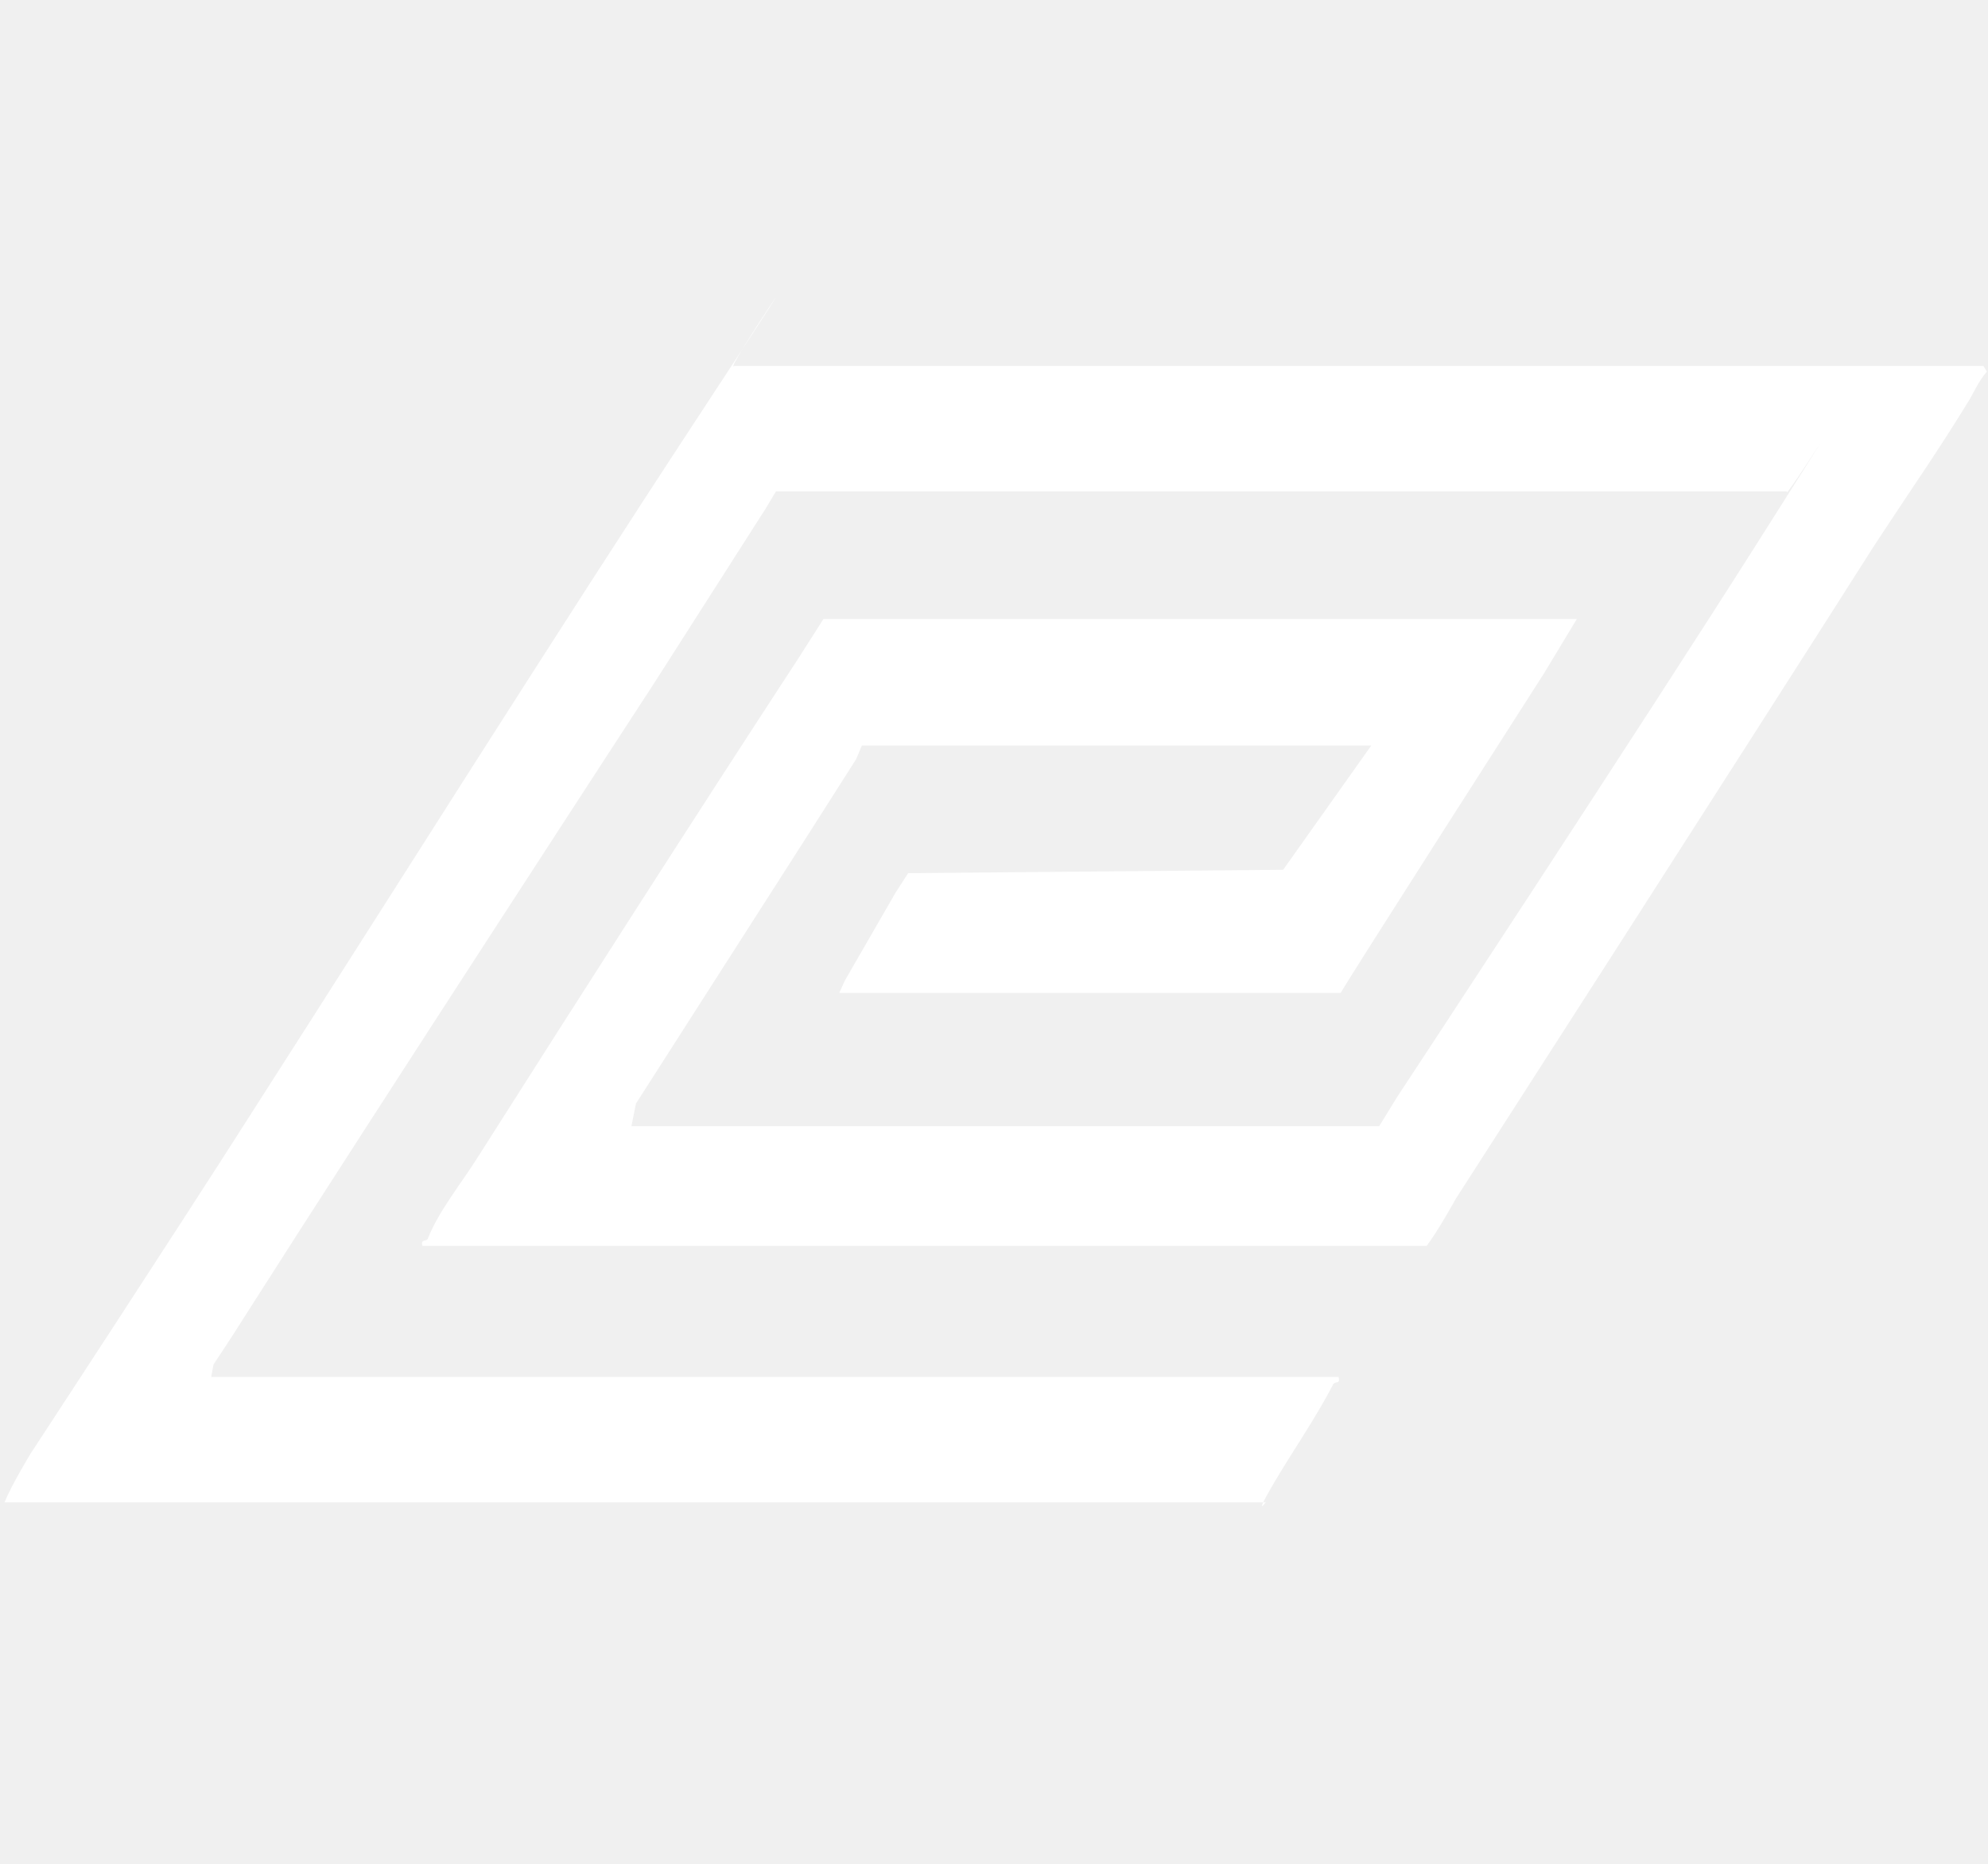
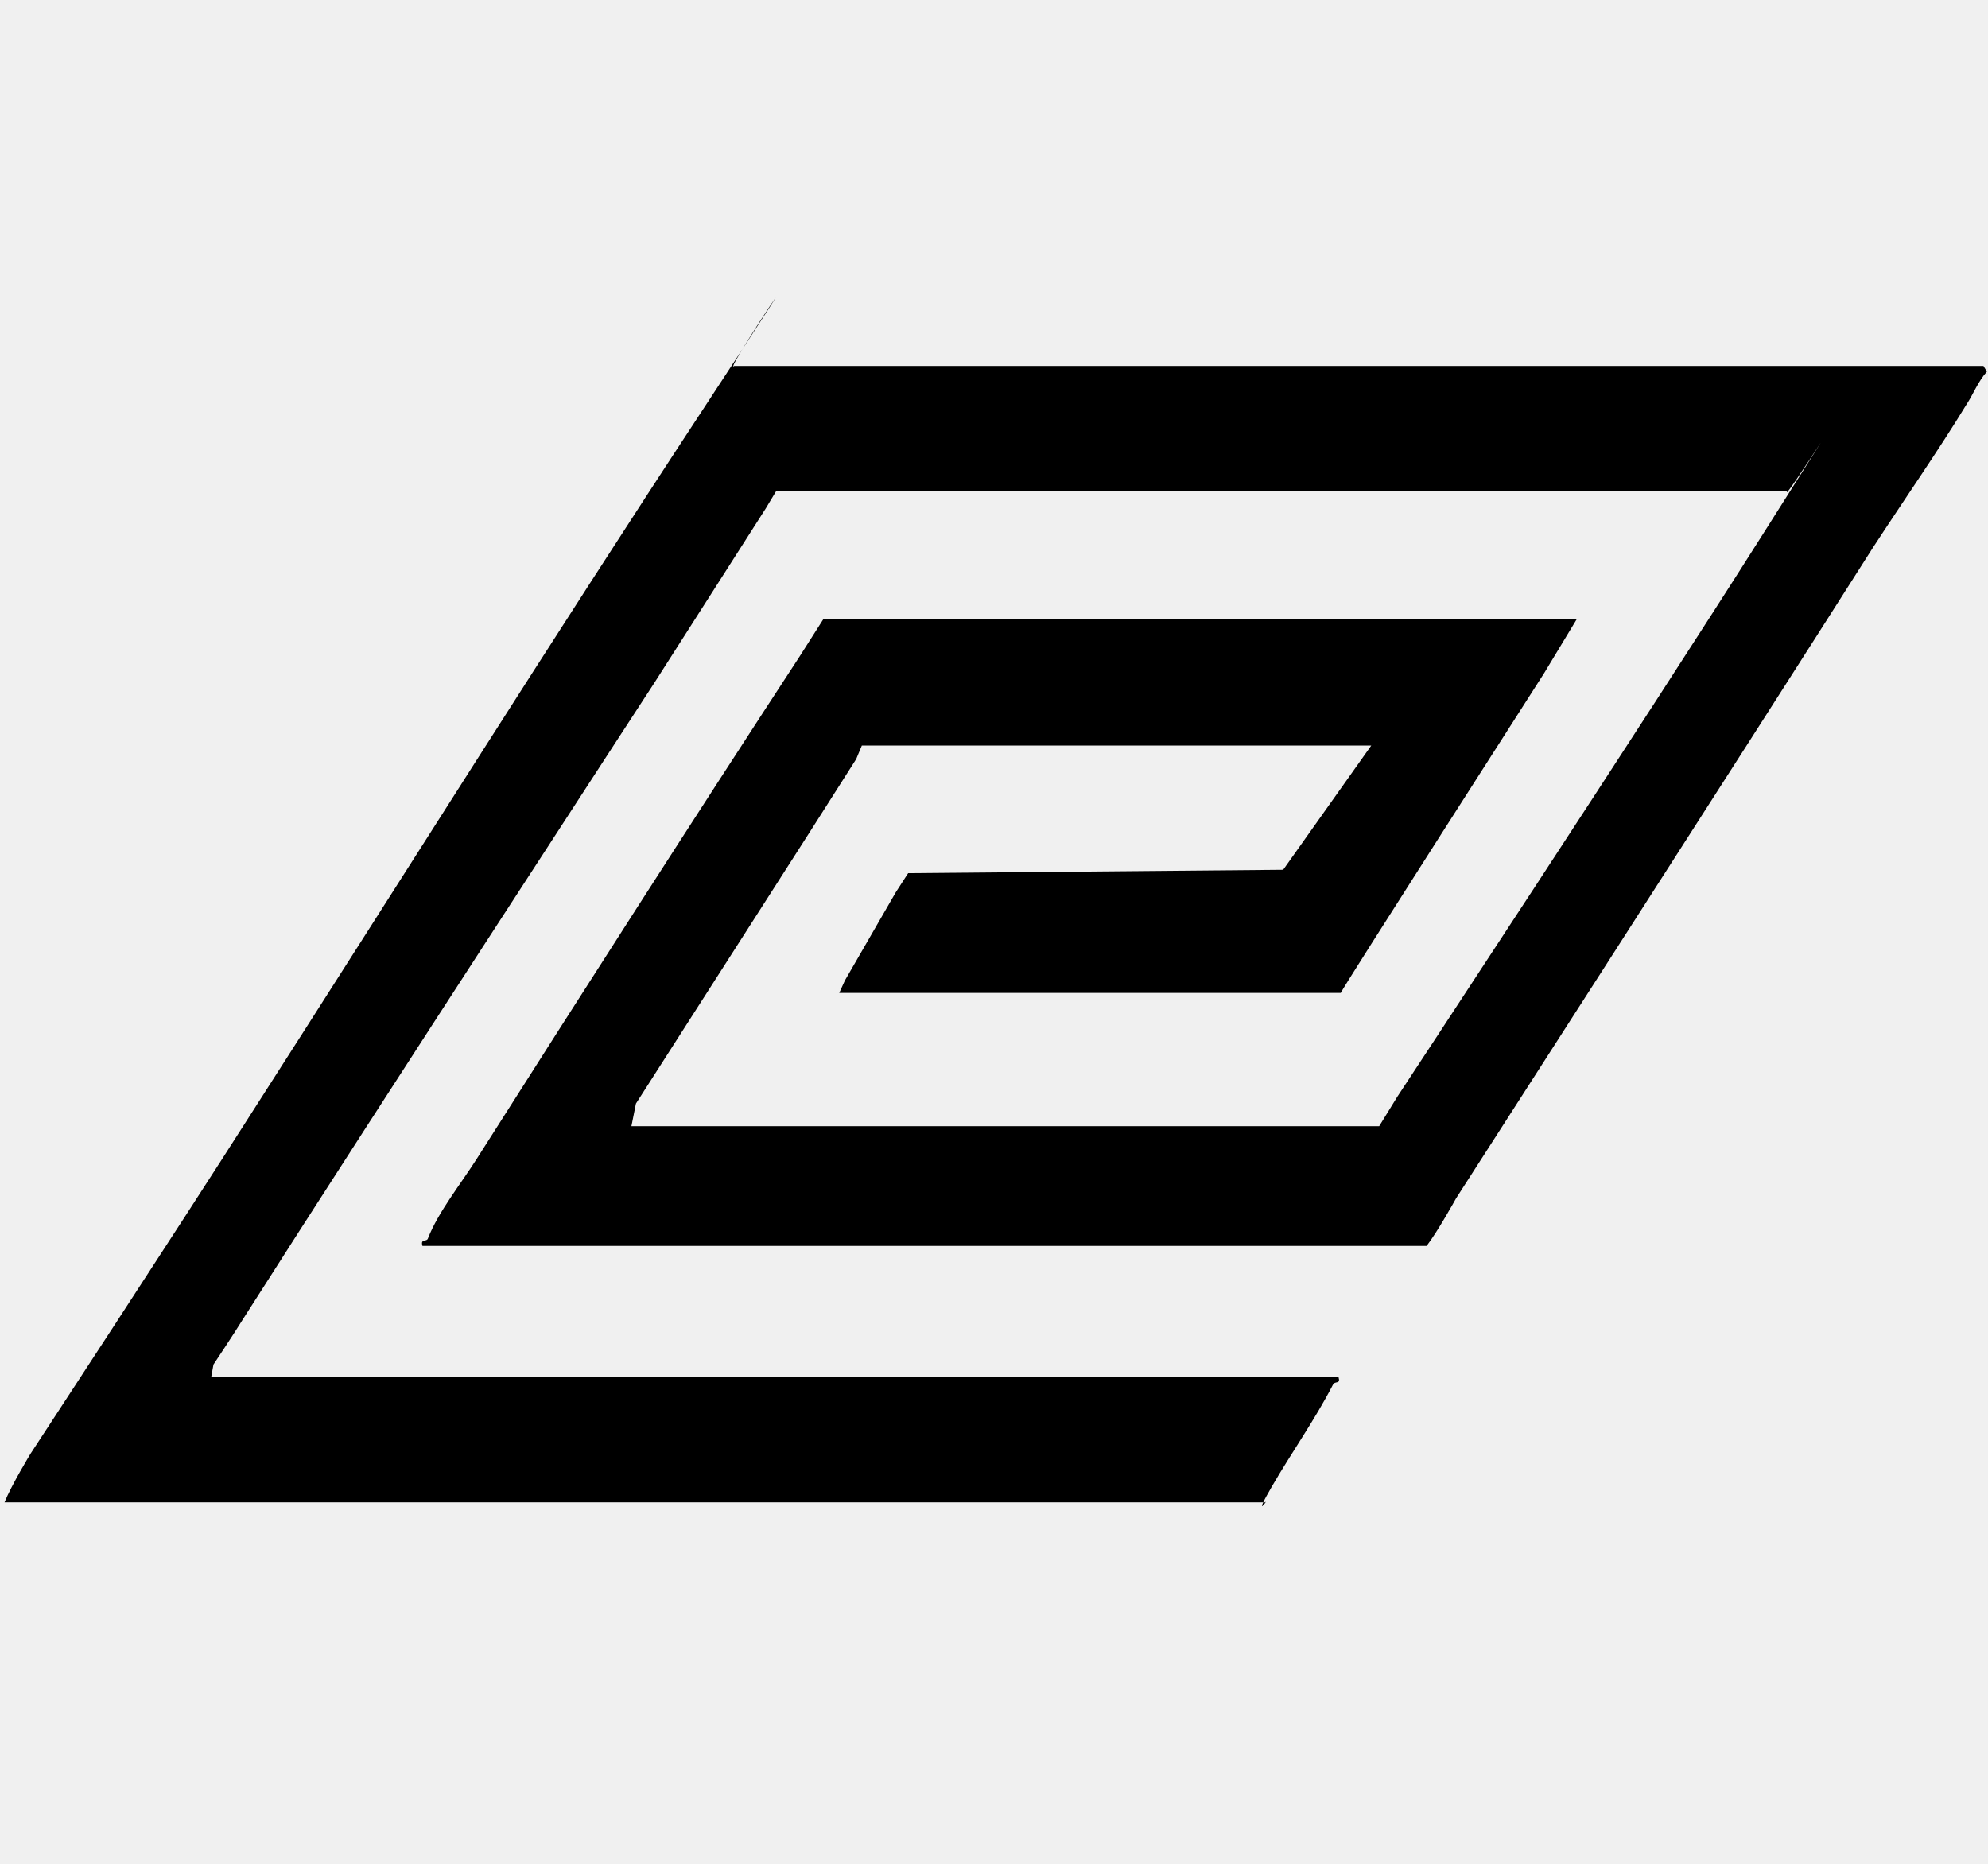
- <svg xmlns="http://www.w3.org/2000/svg" id="Layer_1" version="1.1" viewBox="0 0 176 165">
-   <defs>
-     <style>
-       @media (prefers-color-scheme: light) {
-         .st0 {
-           fill: #000 !important;
-         }
-       }
- 
-       .st0 {
-         fill: #fff;
-       }
-     </style>
-   </defs>
+ <svg xmlns="http://www.w3.org/2000/svg" id="Layer_1" version="1.1" viewBox="0 0 176 165" fill="currentColor">
  <path class="st0" d="M121.4,66h-45.1l-.5,1.2-4.2,6.6-15.3,23.9-.4,2h66.2c0,0,1.6-2.6,1.6-2.6,0,0,21.8-33.1,32.3-49.7s1.7-2.6,2.2-3.9h-89.5l-.9,1.5-9.9,15.5s-24.5,37.6-36.4,56.3c-.8,1.3-2.6,4-2.6,4l-.2,1.1h99.8c.2.7-.3.3-.5.7-1.6,3.1-3.6,5.9-5.4,9s-.2,1-.6,1.4H.4c.6-1.5,2.3-4.3,2.3-4.3,0,0,13.1-20,19.4-29.9,13.4-20.9,26.7-42.1,40.1-62.5s1.6-2.9,2.8-3.9h110.6l.3.5c-.8.9-1.2,2-1.8,2.9-2.5,4.1-5.5,8.4-8.3,12.7-12.2,19.2-36.9,57.6-36.9,57.6,0,0-1.6,2.9-2.6,4.2H37.4c-.2-.7.4-.3.5-.7.9-2.3,2.9-4.8,4.3-7,9.4-14.8,19-29.8,28.6-44.5l2.1-3.3h66.7l-2.9,4.8s-18,28.1-18,28.3h-44.4l.5-1.1,4.5-7.8,1.1-1.7,33.2-.3" />
</svg>
